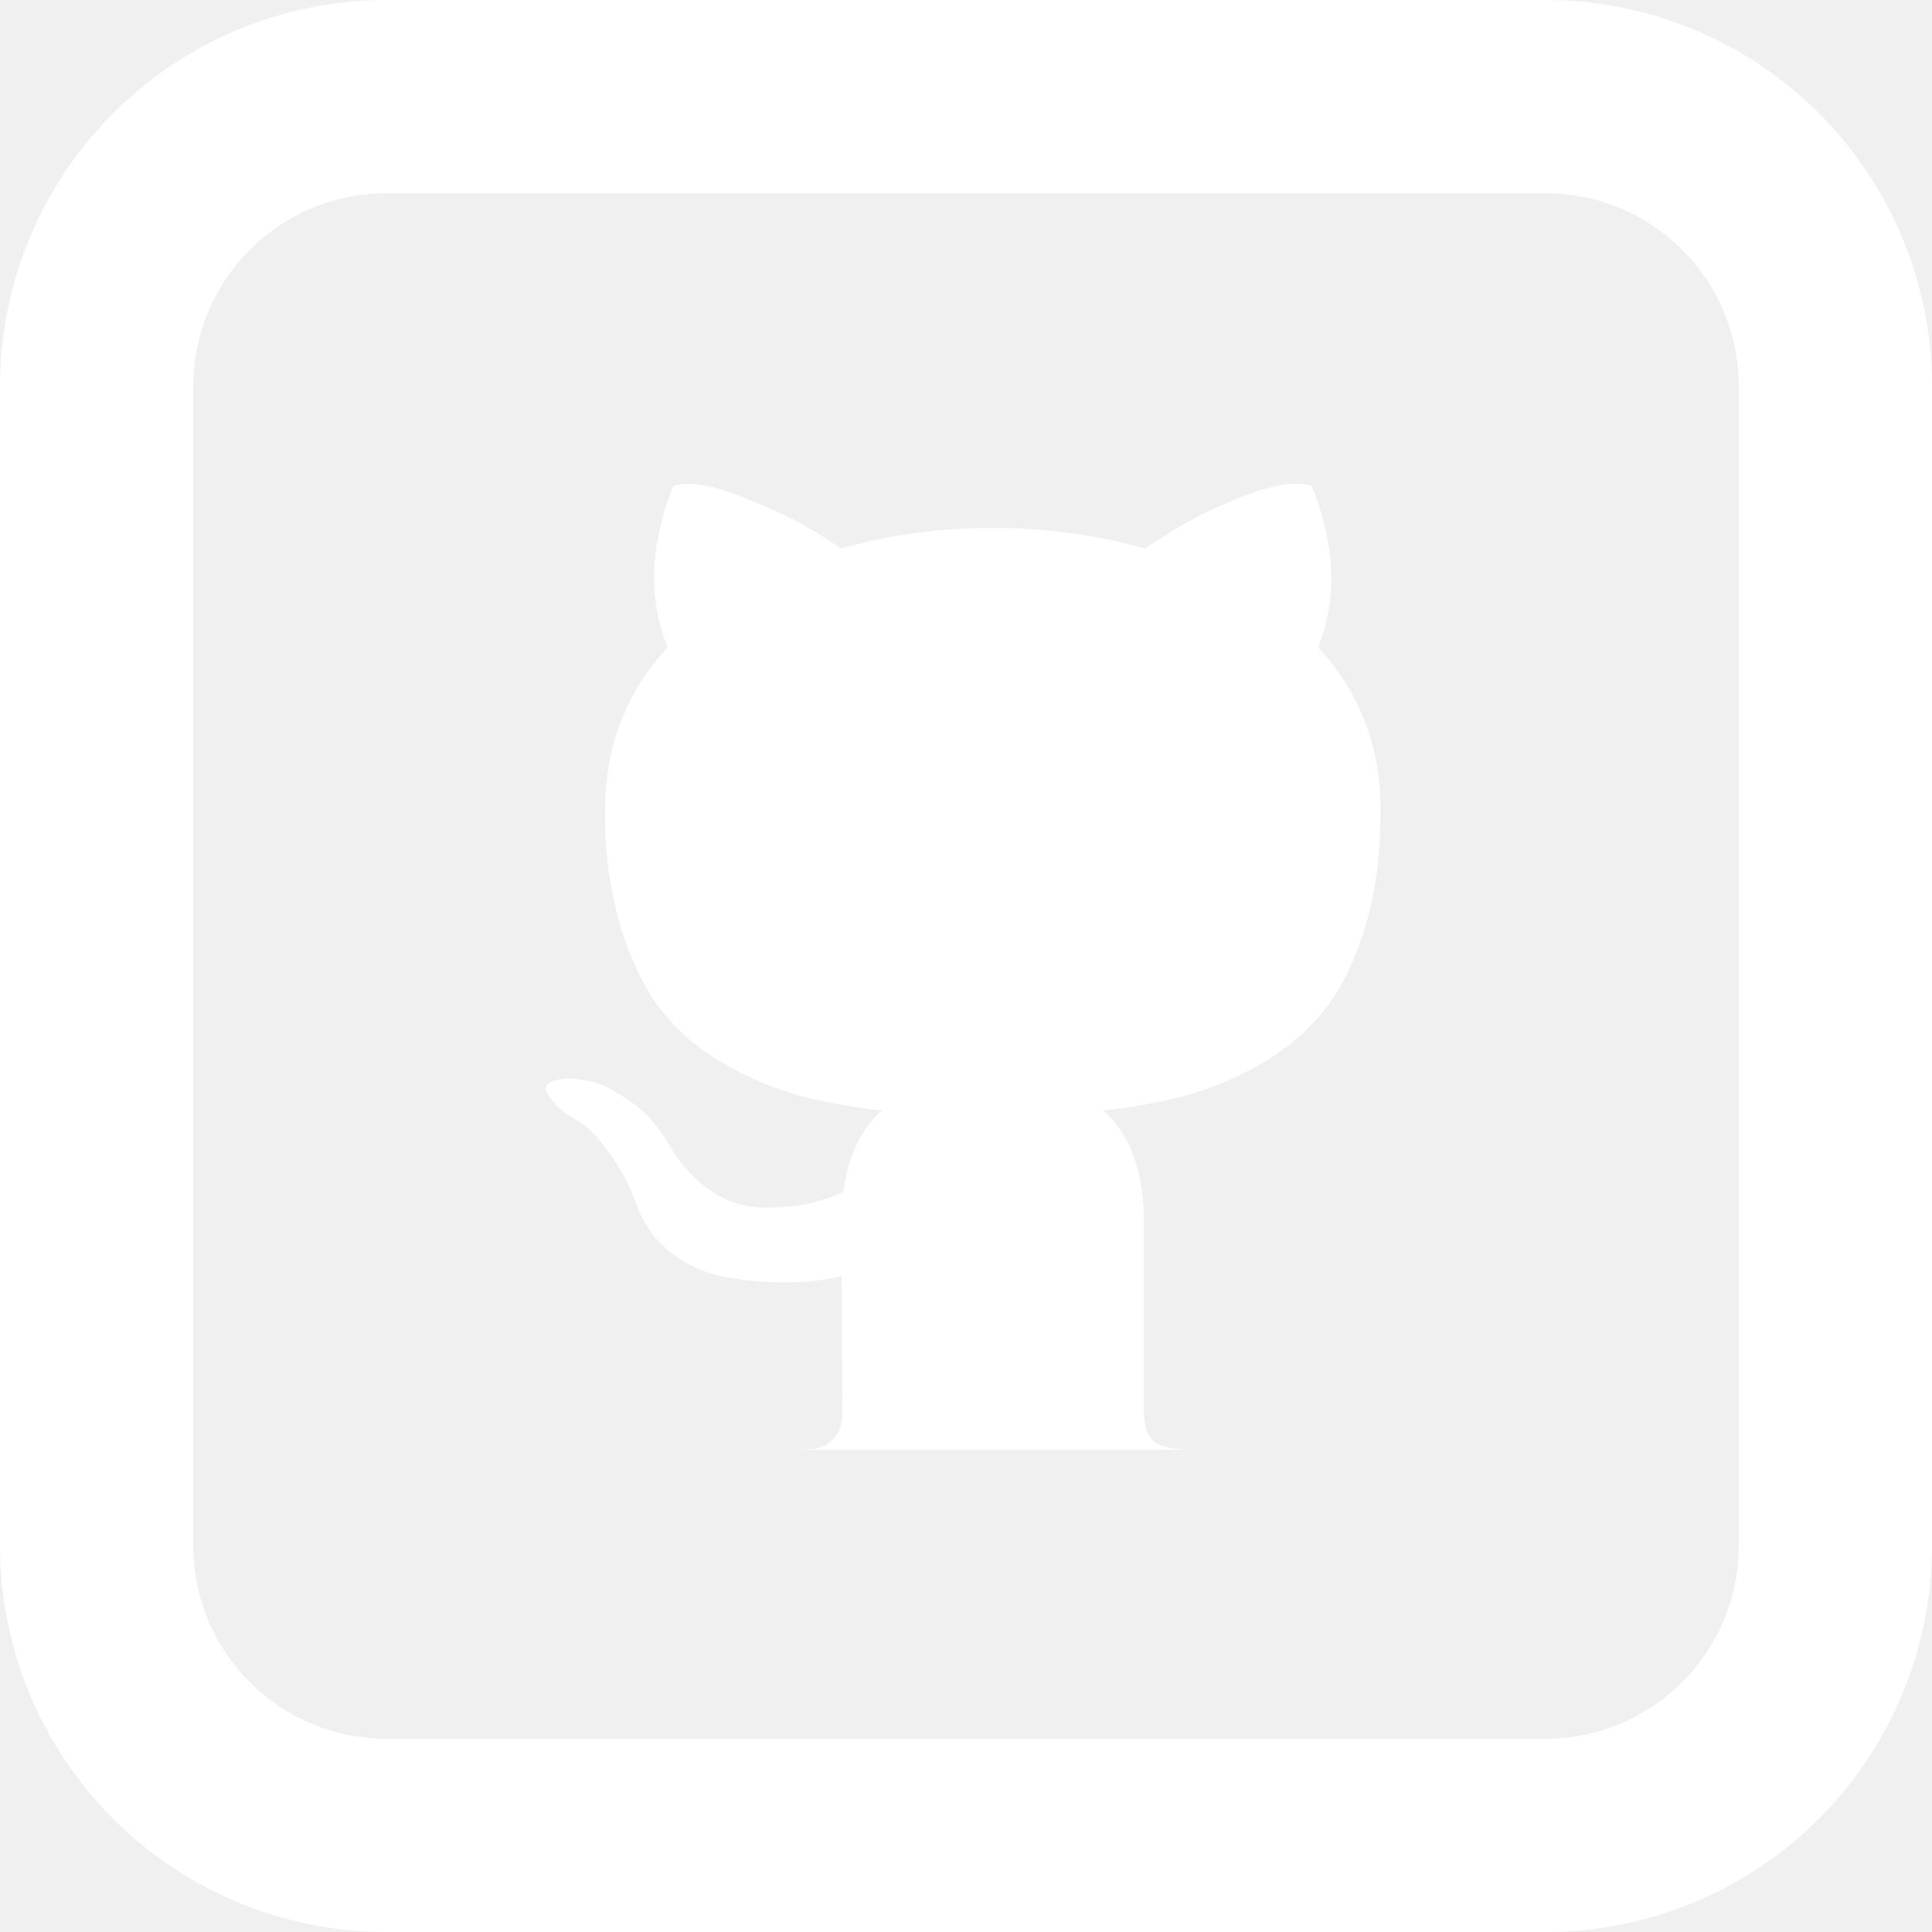
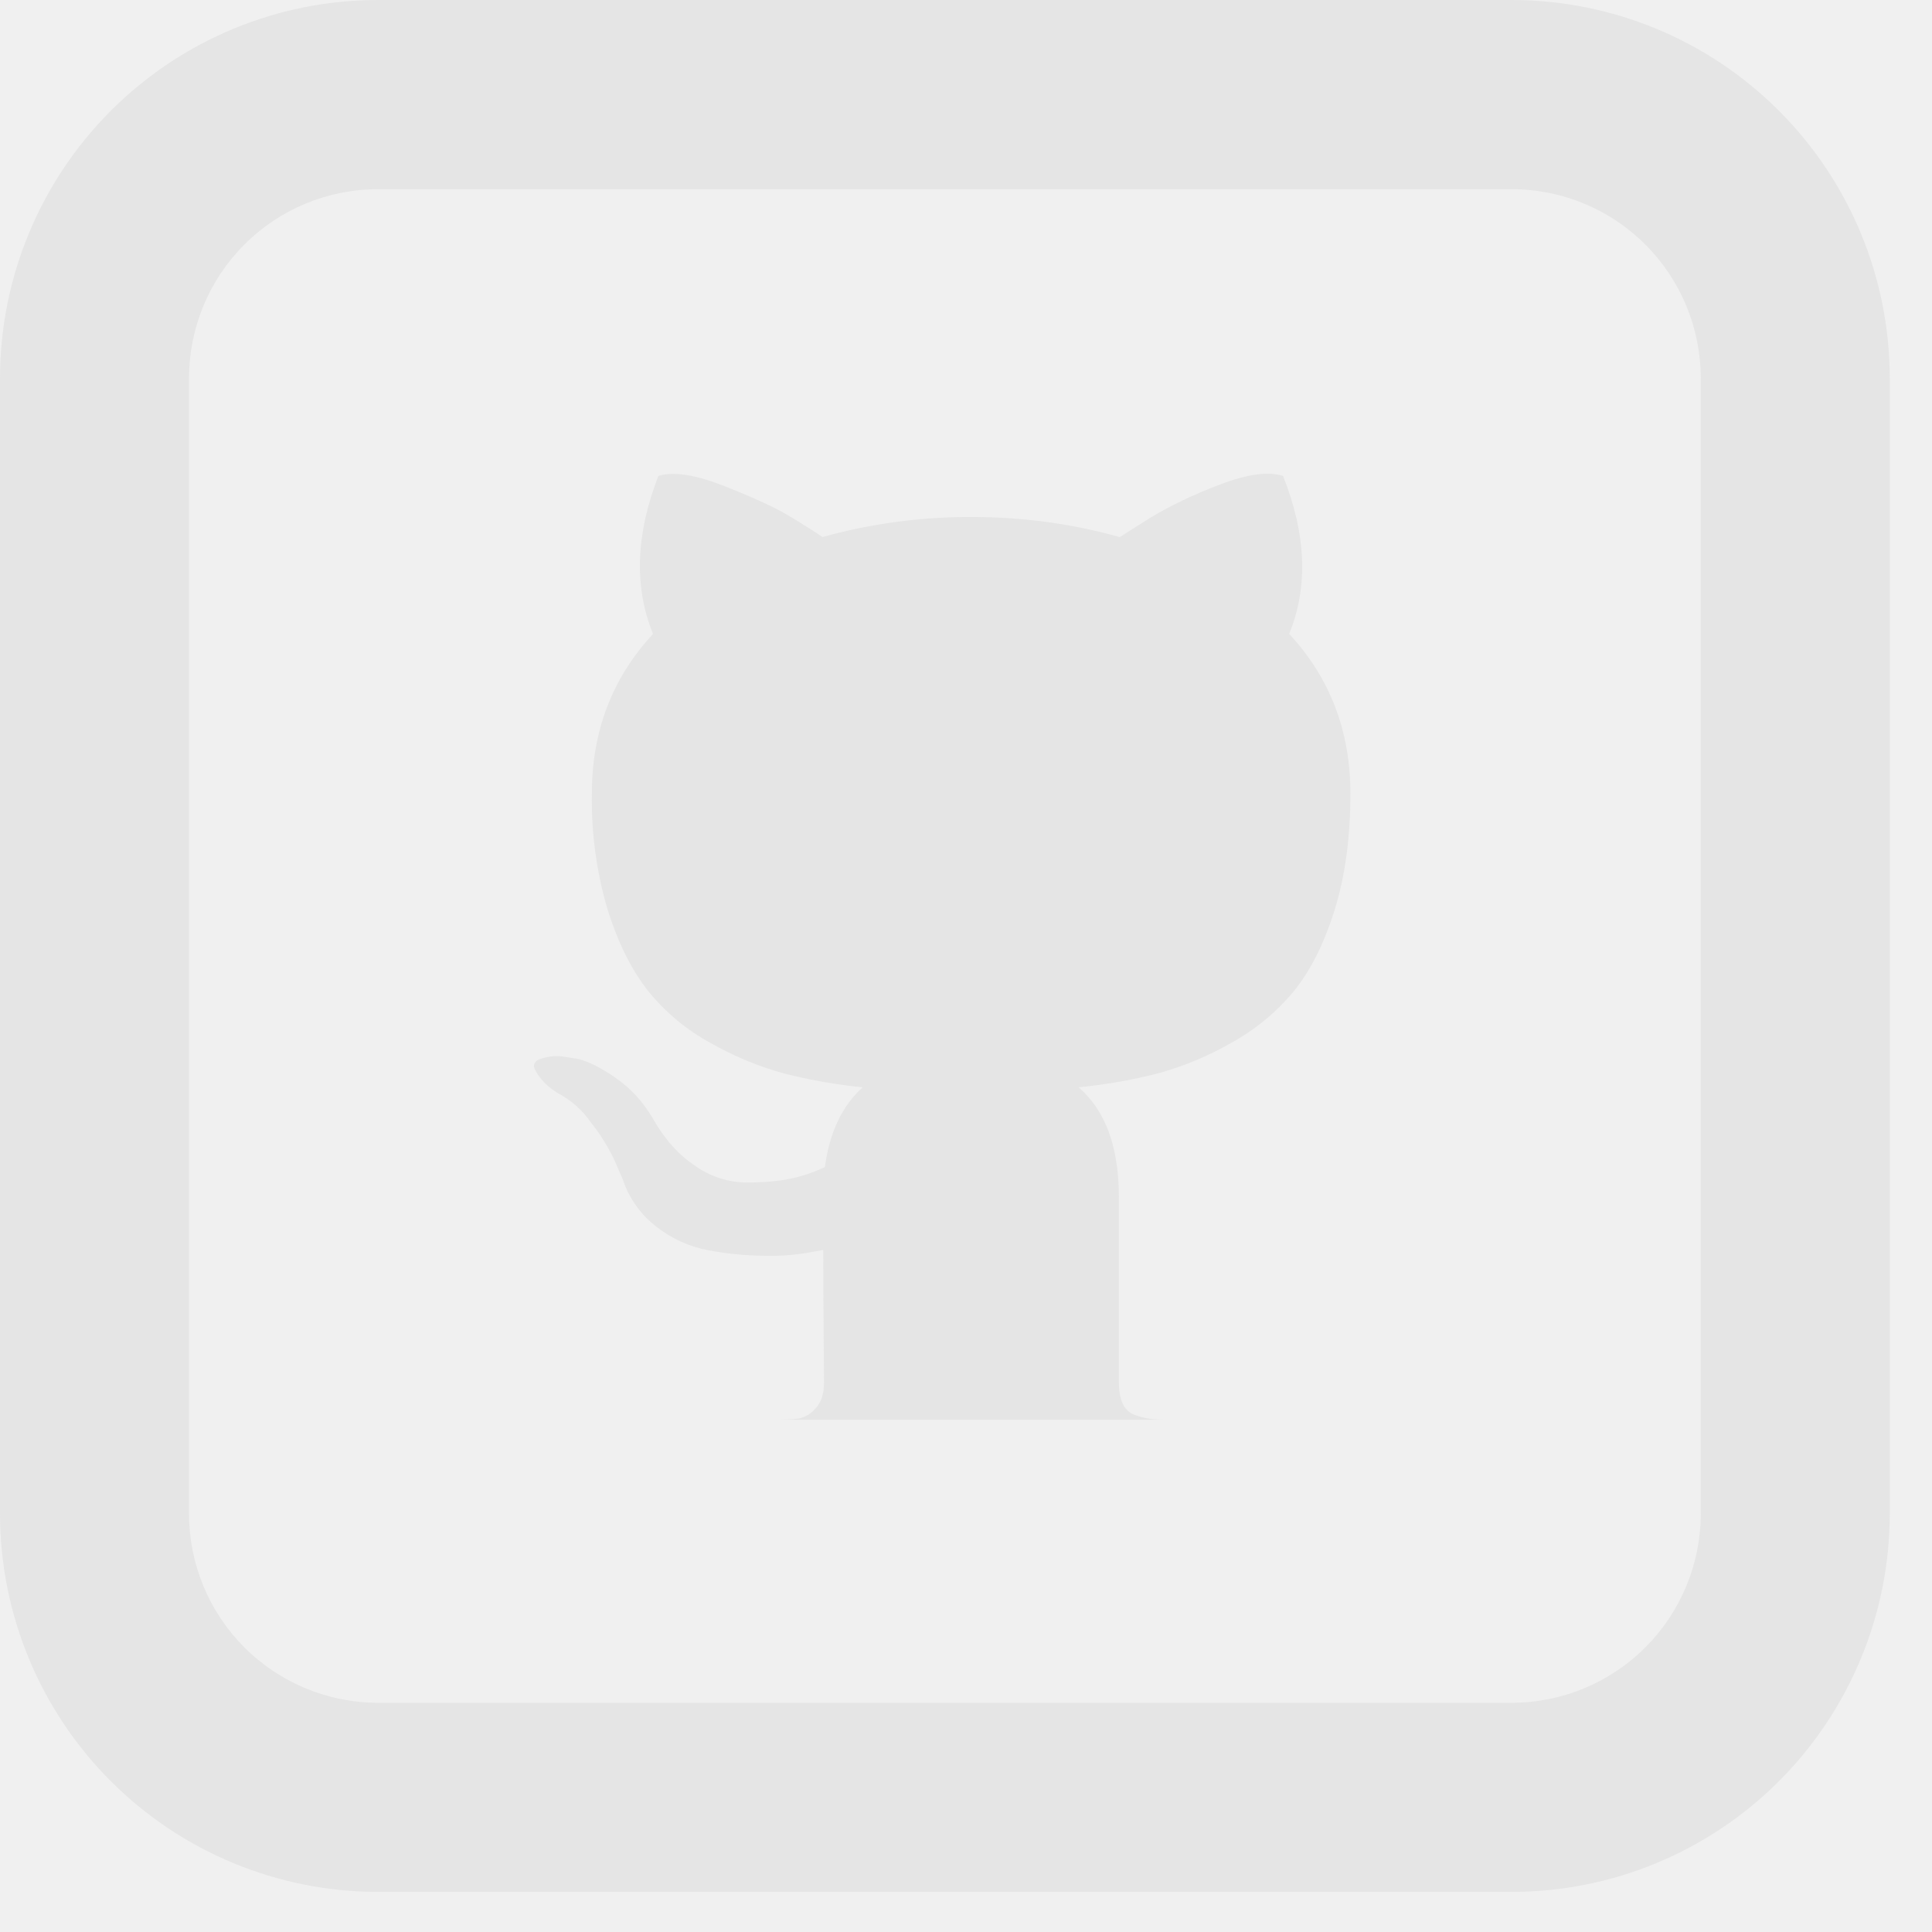
- <svg xmlns="http://www.w3.org/2000/svg" width="40" height="40" viewBox="0 0 40 40" fill="none">
-   <path d="M16.36 30.016C16.6 30.016 16.782 30.008 16.902 29.992C17.043 29.963 17.17 29.888 17.262 29.778C17.382 29.652 17.442 29.47 17.442 29.23L17.434 28.116C17.428 27.406 17.426 26.842 17.426 26.428L17.05 26.494C16.749 26.541 16.444 26.56 16.14 26.55C15.758 26.543 15.376 26.505 15 26.436C14.601 26.361 14.225 26.193 13.904 25.944C13.568 25.689 13.316 25.339 13.184 24.938L13.02 24.56C12.882 24.262 12.709 23.982 12.504 23.726C12.32 23.463 12.075 23.249 11.79 23.102L11.676 23.022C11.597 22.964 11.526 22.897 11.464 22.822C11.403 22.754 11.354 22.677 11.316 22.594C11.284 22.518 11.31 22.454 11.396 22.406C11.547 22.345 11.71 22.32 11.872 22.332L12.2 22.382C12.42 22.424 12.69 22.556 13.012 22.774C13.332 22.994 13.598 23.276 13.806 23.626C14.058 24.074 14.36 24.416 14.716 24.65C15.03 24.872 15.403 24.994 15.788 25.002C16.148 25.002 16.46 24.976 16.722 24.922C16.977 24.869 17.225 24.786 17.46 24.674C17.558 23.944 17.824 23.38 18.26 22.988C17.694 22.932 17.133 22.833 16.582 22.692C16.044 22.544 15.527 22.329 15.042 22.052C14.534 21.777 14.086 21.404 13.722 20.956C13.374 20.518 13.088 19.946 12.862 19.236C12.626 18.438 12.514 17.61 12.528 16.778C12.528 15.458 12.96 14.332 13.822 13.404C13.418 12.41 13.456 11.296 13.936 10.062C14.254 9.962 14.724 10.036 15.346 10.282C15.968 10.528 16.426 10.738 16.714 10.914C17.004 11.088 17.234 11.234 17.41 11.354C18.434 11.069 19.493 10.927 20.556 10.93C21.636 10.93 22.686 11.07 23.702 11.356L24.322 10.962C24.75 10.702 25.252 10.46 25.83 10.242C26.41 10.022 26.852 9.962 27.158 10.062C27.65 11.296 27.694 12.41 27.288 13.402C28.152 14.332 28.584 15.456 28.584 16.778C28.584 17.706 28.472 18.528 28.248 19.244C28.024 19.96 27.734 20.532 27.38 20.964C27.01 21.408 26.559 21.778 26.052 22.054C25.567 22.331 25.05 22.546 24.512 22.694C23.96 22.834 23.399 22.933 22.832 22.988C23.4 23.478 23.684 24.254 23.684 25.314V29.228C23.684 29.414 23.712 29.564 23.766 29.68C23.791 29.735 23.828 29.785 23.873 29.826C23.918 29.867 23.971 29.898 24.028 29.918C24.148 29.96 24.256 29.988 24.348 29.998C24.442 30.01 24.574 30.016 24.748 30.016H16.362H16.36Z" fill="white" />
-   <path d="M8 4C6.939 4 5.922 4.421 5.172 5.172C4.421 5.922 4 6.939 4 8V32C4 33.061 4.421 34.078 5.172 34.828C5.922 35.579 6.939 36 8 36H32C33.061 36 34.078 35.579 34.828 34.828C35.579 34.078 36 33.061 36 32V8C36 6.939 35.579 5.922 34.828 5.172C34.078 4.421 33.061 4 32 4H8ZM8 0H32C34.122 0 36.157 0.843 37.657 2.343C39.157 3.843 40 5.878 40 8V32C40 34.122 39.157 36.157 37.657 37.657C36.157 39.157 34.122 40 32 40H8C5.878 40 3.843 39.157 2.343 37.657C0.843 36.157 0 34.122 0 32V8C0 5.878 0.843 3.843 2.343 2.343C3.843 0.843 5.878 0 8 0Z" fill="white" />
+ <svg xmlns="http://www.w3.org/2000/svg" width="29" height="29" viewBox="0 0 29 29" fill="none">
+   <path d="M11.601 21.31C11.772 21.31 11.901 21.305 11.986 21.293C12.086 21.273 12.176 21.219 12.241 21.141C12.326 21.052 12.369 20.922 12.369 20.752L12.363 19.961C12.359 19.457 12.357 19.057 12.357 18.763L12.091 18.81C11.877 18.843 11.661 18.857 11.445 18.849C11.174 18.845 10.904 18.818 10.637 18.768C10.354 18.716 10.087 18.596 9.86 18.419C9.621 18.238 9.443 17.989 9.349 17.705L9.233 17.437C9.135 17.225 9.012 17.026 8.867 16.845C8.737 16.658 8.563 16.506 8.361 16.401L8.28 16.345C8.224 16.304 8.174 16.256 8.129 16.203C8.087 16.154 8.051 16.1 8.024 16.041C8.002 15.987 8.02 15.941 8.081 15.907C8.188 15.864 8.304 15.846 8.419 15.855L8.651 15.89C8.807 15.92 8.999 16.014 9.227 16.169C9.454 16.325 9.643 16.525 9.79 16.773C9.969 17.092 10.183 17.334 10.436 17.5C10.658 17.658 10.923 17.745 11.196 17.75C11.451 17.75 11.672 17.732 11.858 17.694C12.039 17.656 12.215 17.597 12.382 17.518C12.451 16.999 12.64 16.599 12.949 16.321C12.547 16.281 12.15 16.211 11.759 16.11C11.377 16.005 11.01 15.852 10.667 15.656C10.307 15.461 9.989 15.196 9.731 14.878C9.484 14.567 9.281 14.161 9.121 13.657C8.954 13.091 8.874 12.502 8.884 11.912C8.884 10.975 9.19 10.175 9.802 9.516C9.515 8.811 9.542 8.02 9.882 7.144C10.108 7.073 10.441 7.125 10.882 7.3C11.323 7.474 11.648 7.624 11.852 7.749C12.058 7.872 12.221 7.976 12.346 8.061C13.072 7.859 13.823 7.758 14.577 7.76C15.343 7.76 16.087 7.859 16.808 8.062L17.248 7.783C17.551 7.598 17.907 7.426 18.317 7.271C18.728 7.115 19.042 7.073 19.259 7.144C19.608 8.02 19.639 8.811 19.351 9.515C19.964 10.175 20.27 10.973 20.27 11.912C20.27 12.571 20.191 13.154 20.032 13.662C19.873 14.171 19.667 14.577 19.416 14.884C19.154 15.199 18.834 15.461 18.474 15.658C18.131 15.854 17.764 16.007 17.382 16.112C16.991 16.212 16.593 16.281 16.191 16.321C16.594 16.669 16.795 17.219 16.795 17.972V20.751C16.795 20.883 16.815 20.989 16.853 21.072C16.871 21.111 16.897 21.146 16.929 21.175C16.961 21.204 16.998 21.226 17.039 21.241C17.124 21.27 17.201 21.29 17.266 21.297C17.333 21.306 17.426 21.31 17.55 21.31H11.603H11.601Z" fill="#E5E5E5" />
+   <path d="M5.673 2.84C4.921 2.84 4.199 3.139 3.667 3.672C3.135 4.204 2.837 4.927 2.837 5.68V22.719C2.837 23.472 3.135 24.194 3.667 24.727C4.199 25.259 4.921 25.559 5.673 25.559H22.692C23.445 25.559 24.166 25.259 24.698 24.727C25.23 24.194 25.529 23.472 25.529 22.719V5.68C25.529 4.927 25.23 4.204 24.698 3.672C24.166 3.139 23.445 2.84 22.692 2.84H5.673ZM5.673 0H22.692C24.197 0 25.64 0.598 26.704 1.664C27.768 2.729 28.366 4.173 28.366 5.68V22.719C28.366 24.225 27.768 25.67 26.704 26.735C25.64 27.8 24.197 28.398 22.692 28.398H5.673C4.169 28.398 2.726 27.8 1.662 26.735C0.598 25.67 0 24.225 0 22.719V5.68C0 4.173 0.598 2.729 1.662 1.664C2.726 0.598 4.169 0 5.673 0Z" fill="#E5E5E5" />
</svg>
